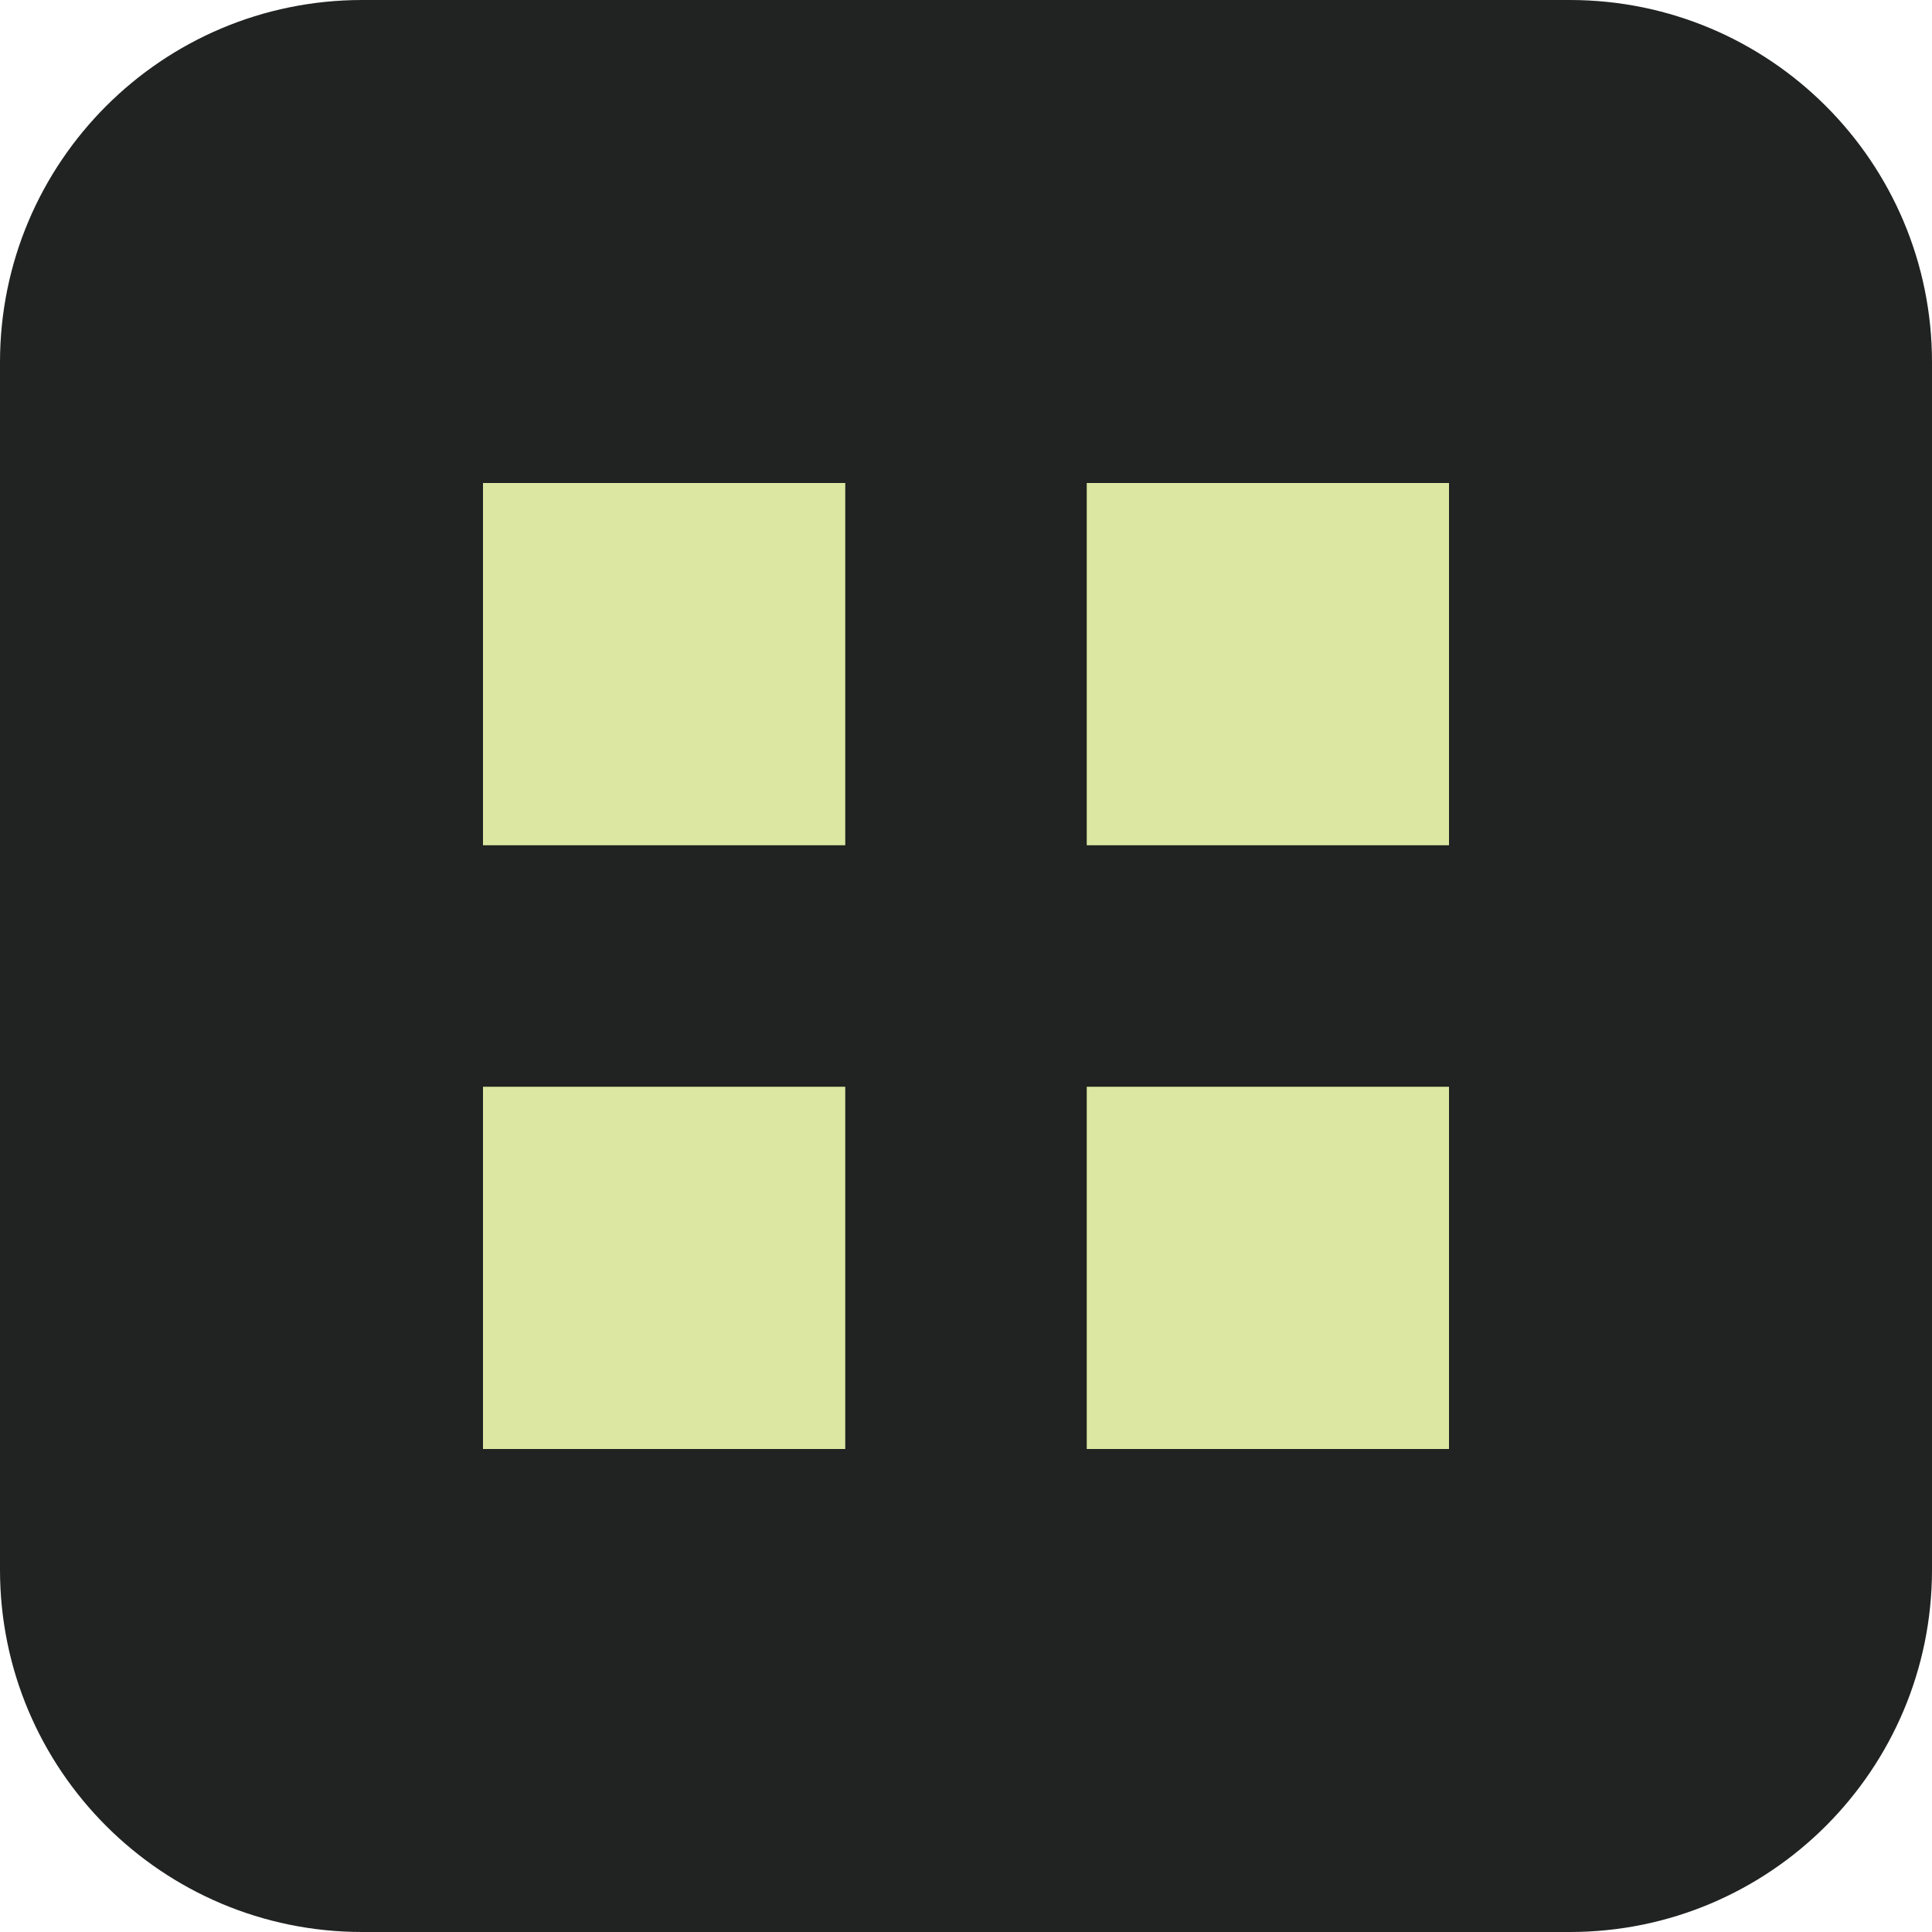
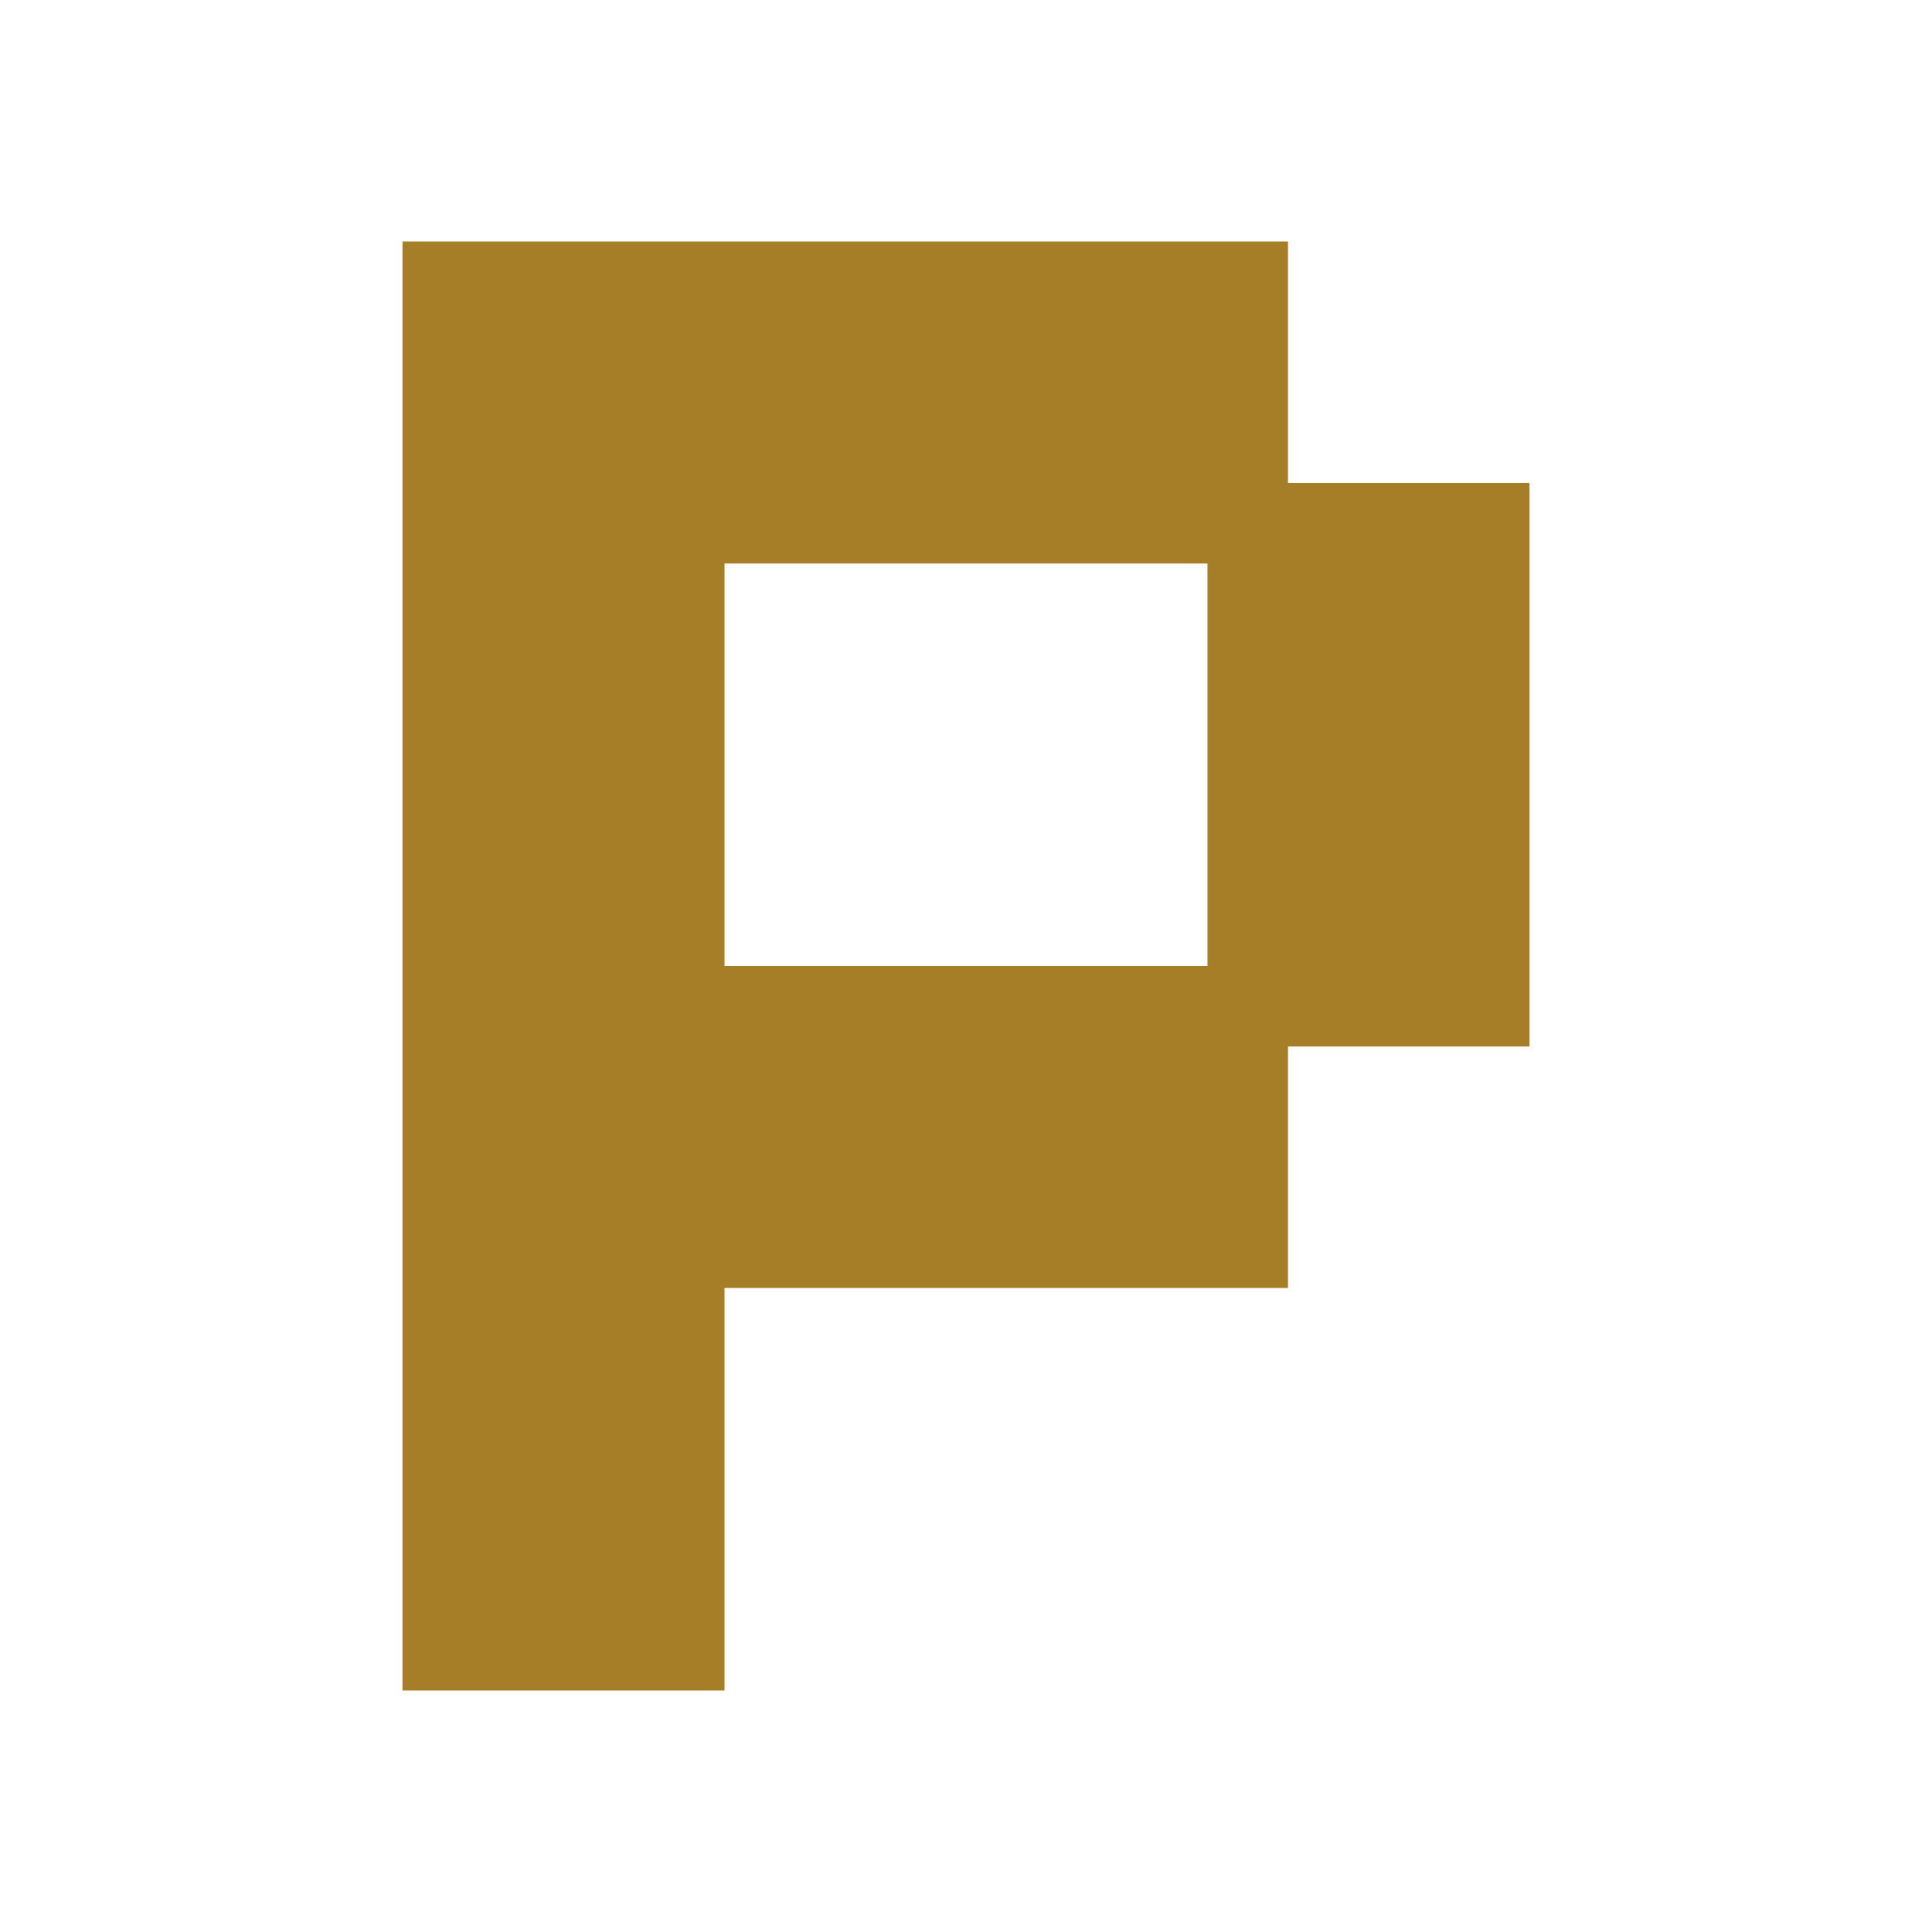
- <svg xmlns="http://www.w3.org/2000/svg" viewBox="0 0 32 32">
-   <rect width="32" height="32" rx="6" fill="#202321" />
-   <path fill="#dce8a1" d="M8 8h6v6H8zm10 0h6v6h-6zM8 18h6v6H8zm10 0h6v6h-6z" />
+ <svg xmlns="http://www.w3.org/2000/svg" viewBox="0 0 24 24">
+   <style>path{fill:#A67E28}@media(prefers-color-scheme:dark){path{fill:#E7CA80}}</style>
+   <path fill-rule="evenodd" d="M5 3H16V6H19V13H16V16H9V21H5V3ZM9 7V12H15V7H9Z" />
</svg>
